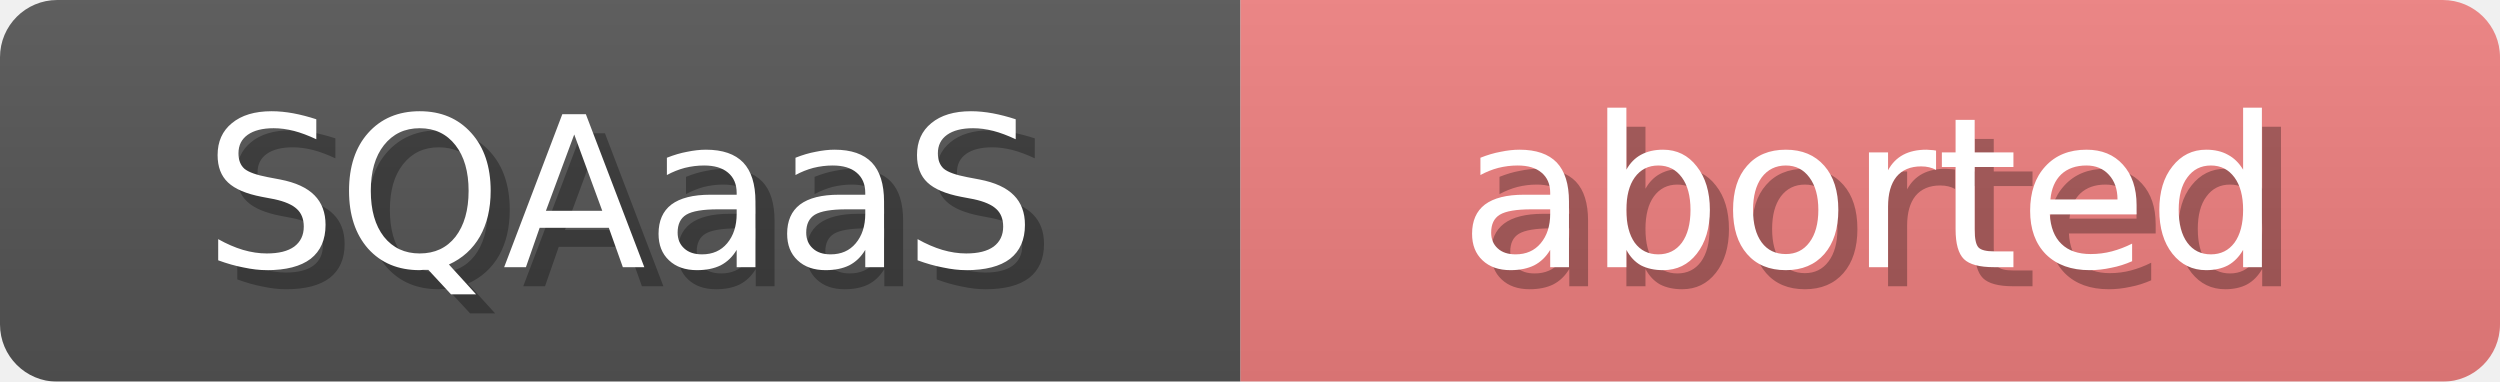
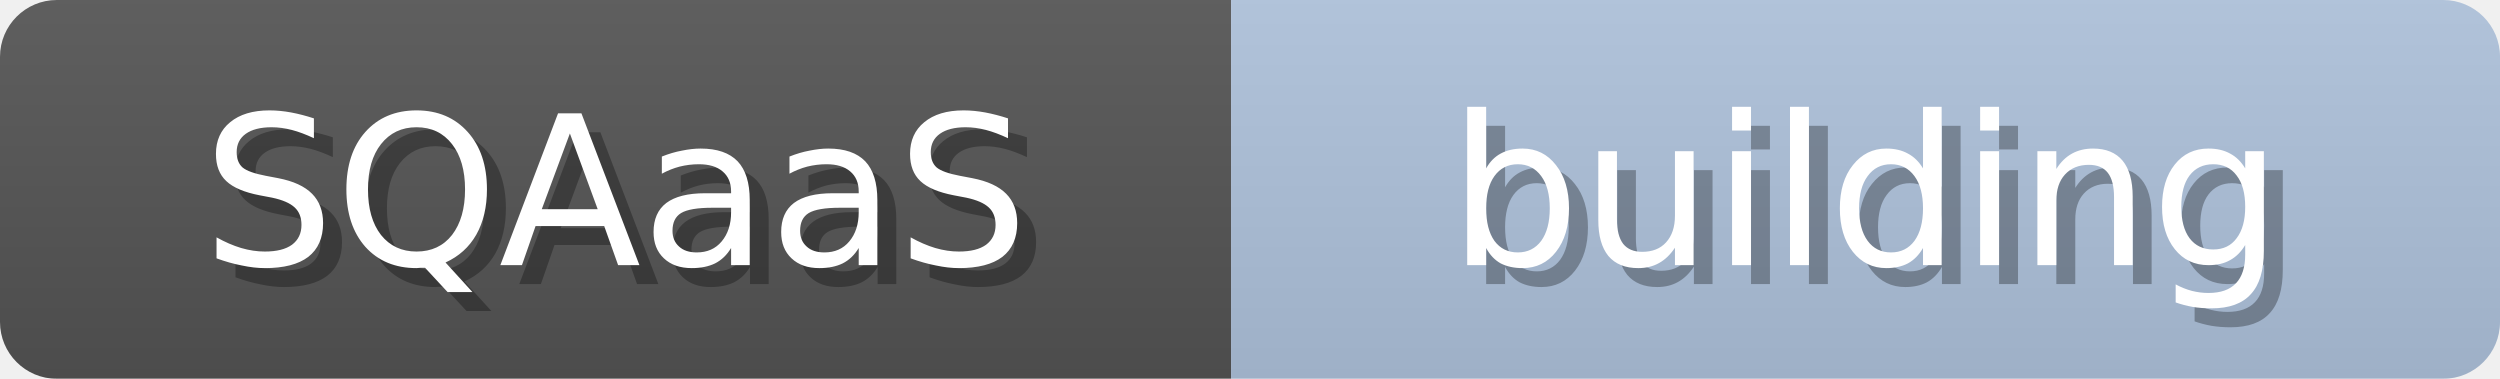
- <svg xmlns="http://www.w3.org/2000/svg" width="131" height="20">
+ <svg xmlns="http://www.w3.org/2000/svg" width="132" height="20">
  <linearGradient id="b" x2="0" y2="100%">
    <stop offset="0" stop-color="#bbb" stop-opacity=".1" />
    <stop offset="1" stop-opacity=".1" />
  </linearGradient>
-   <mask id="anybadge_2">
-     <rect width="131" height="20" rx="3" fill="#fff" />
+   <mask id="anybadge_1">
+     <rect width="132" height="20" rx="3" fill="#fff" />
  </mask>
-   <g mask="url(#anybadge_2)">
+   <g mask="url(#anybadge_1)">
    <path fill="#555" d="M0 0h65v20H0z" />
-     <path fill="#F08080" d="M65 0h66v20H65z" />
-     <path fill="url(#b)" d="M0 0h131v20H0z" />
+     <path fill="#B0C4DE" d="M65 0h67v20H65z" />
+     <path fill="url(#b)" d="M0 0h132v20H0z" />
  </g>
  <g fill="#fff" text-anchor="middle" font-family="DejaVu Sans,Verdana,Geneva,sans-serif" font-size="11">
    <text x="33.5" y="15" fill="#010101" fill-opacity=".3">SQAaaS</text>
    <text x="32.5" y="14">SQAaaS</text>
  </g>
  <g fill="#fff" text-anchor="middle" font-family="DejaVu Sans,Verdana,Geneva,sans-serif" font-size="11">
-     <text x="99.0" y="15" fill="#010101" fill-opacity=".3">aborted</text>
-     <text x="98.0" y="14">aborted</text>
+     <text x="99.5" y="15" fill="#010101" fill-opacity=".3">building</text>
+     <text x="98.5" y="14">building</text>
  </g>
</svg>
